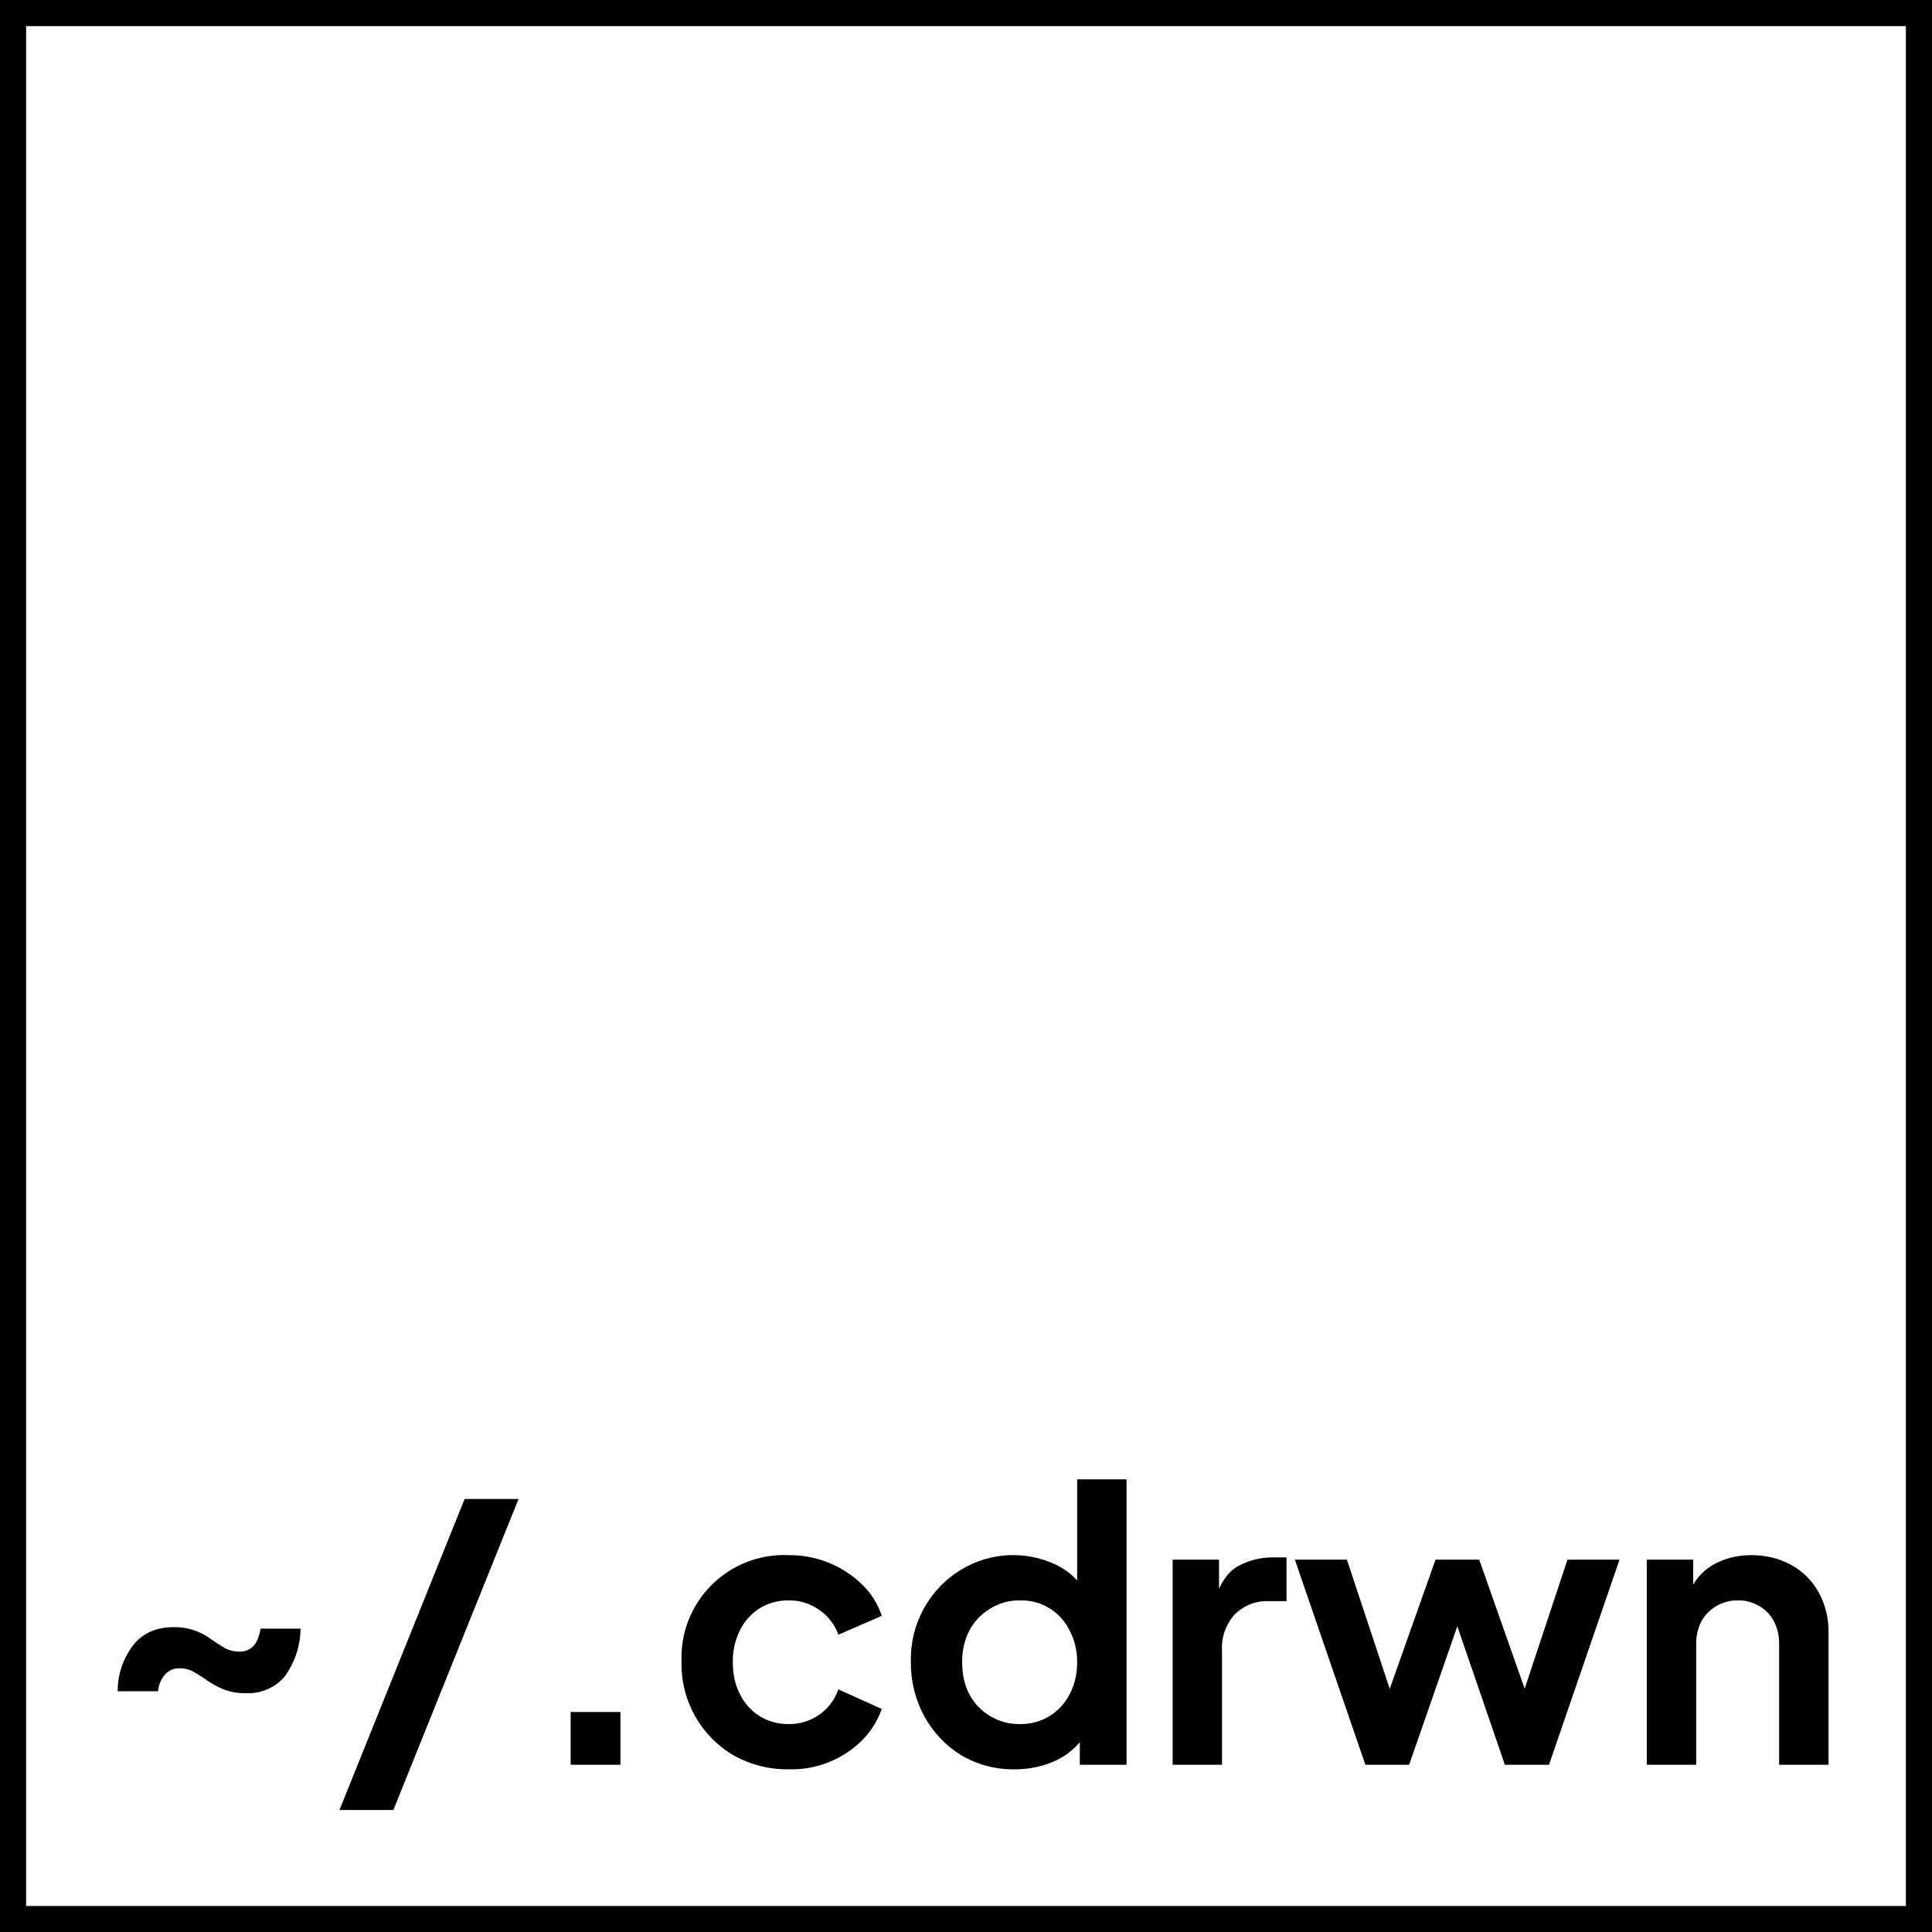
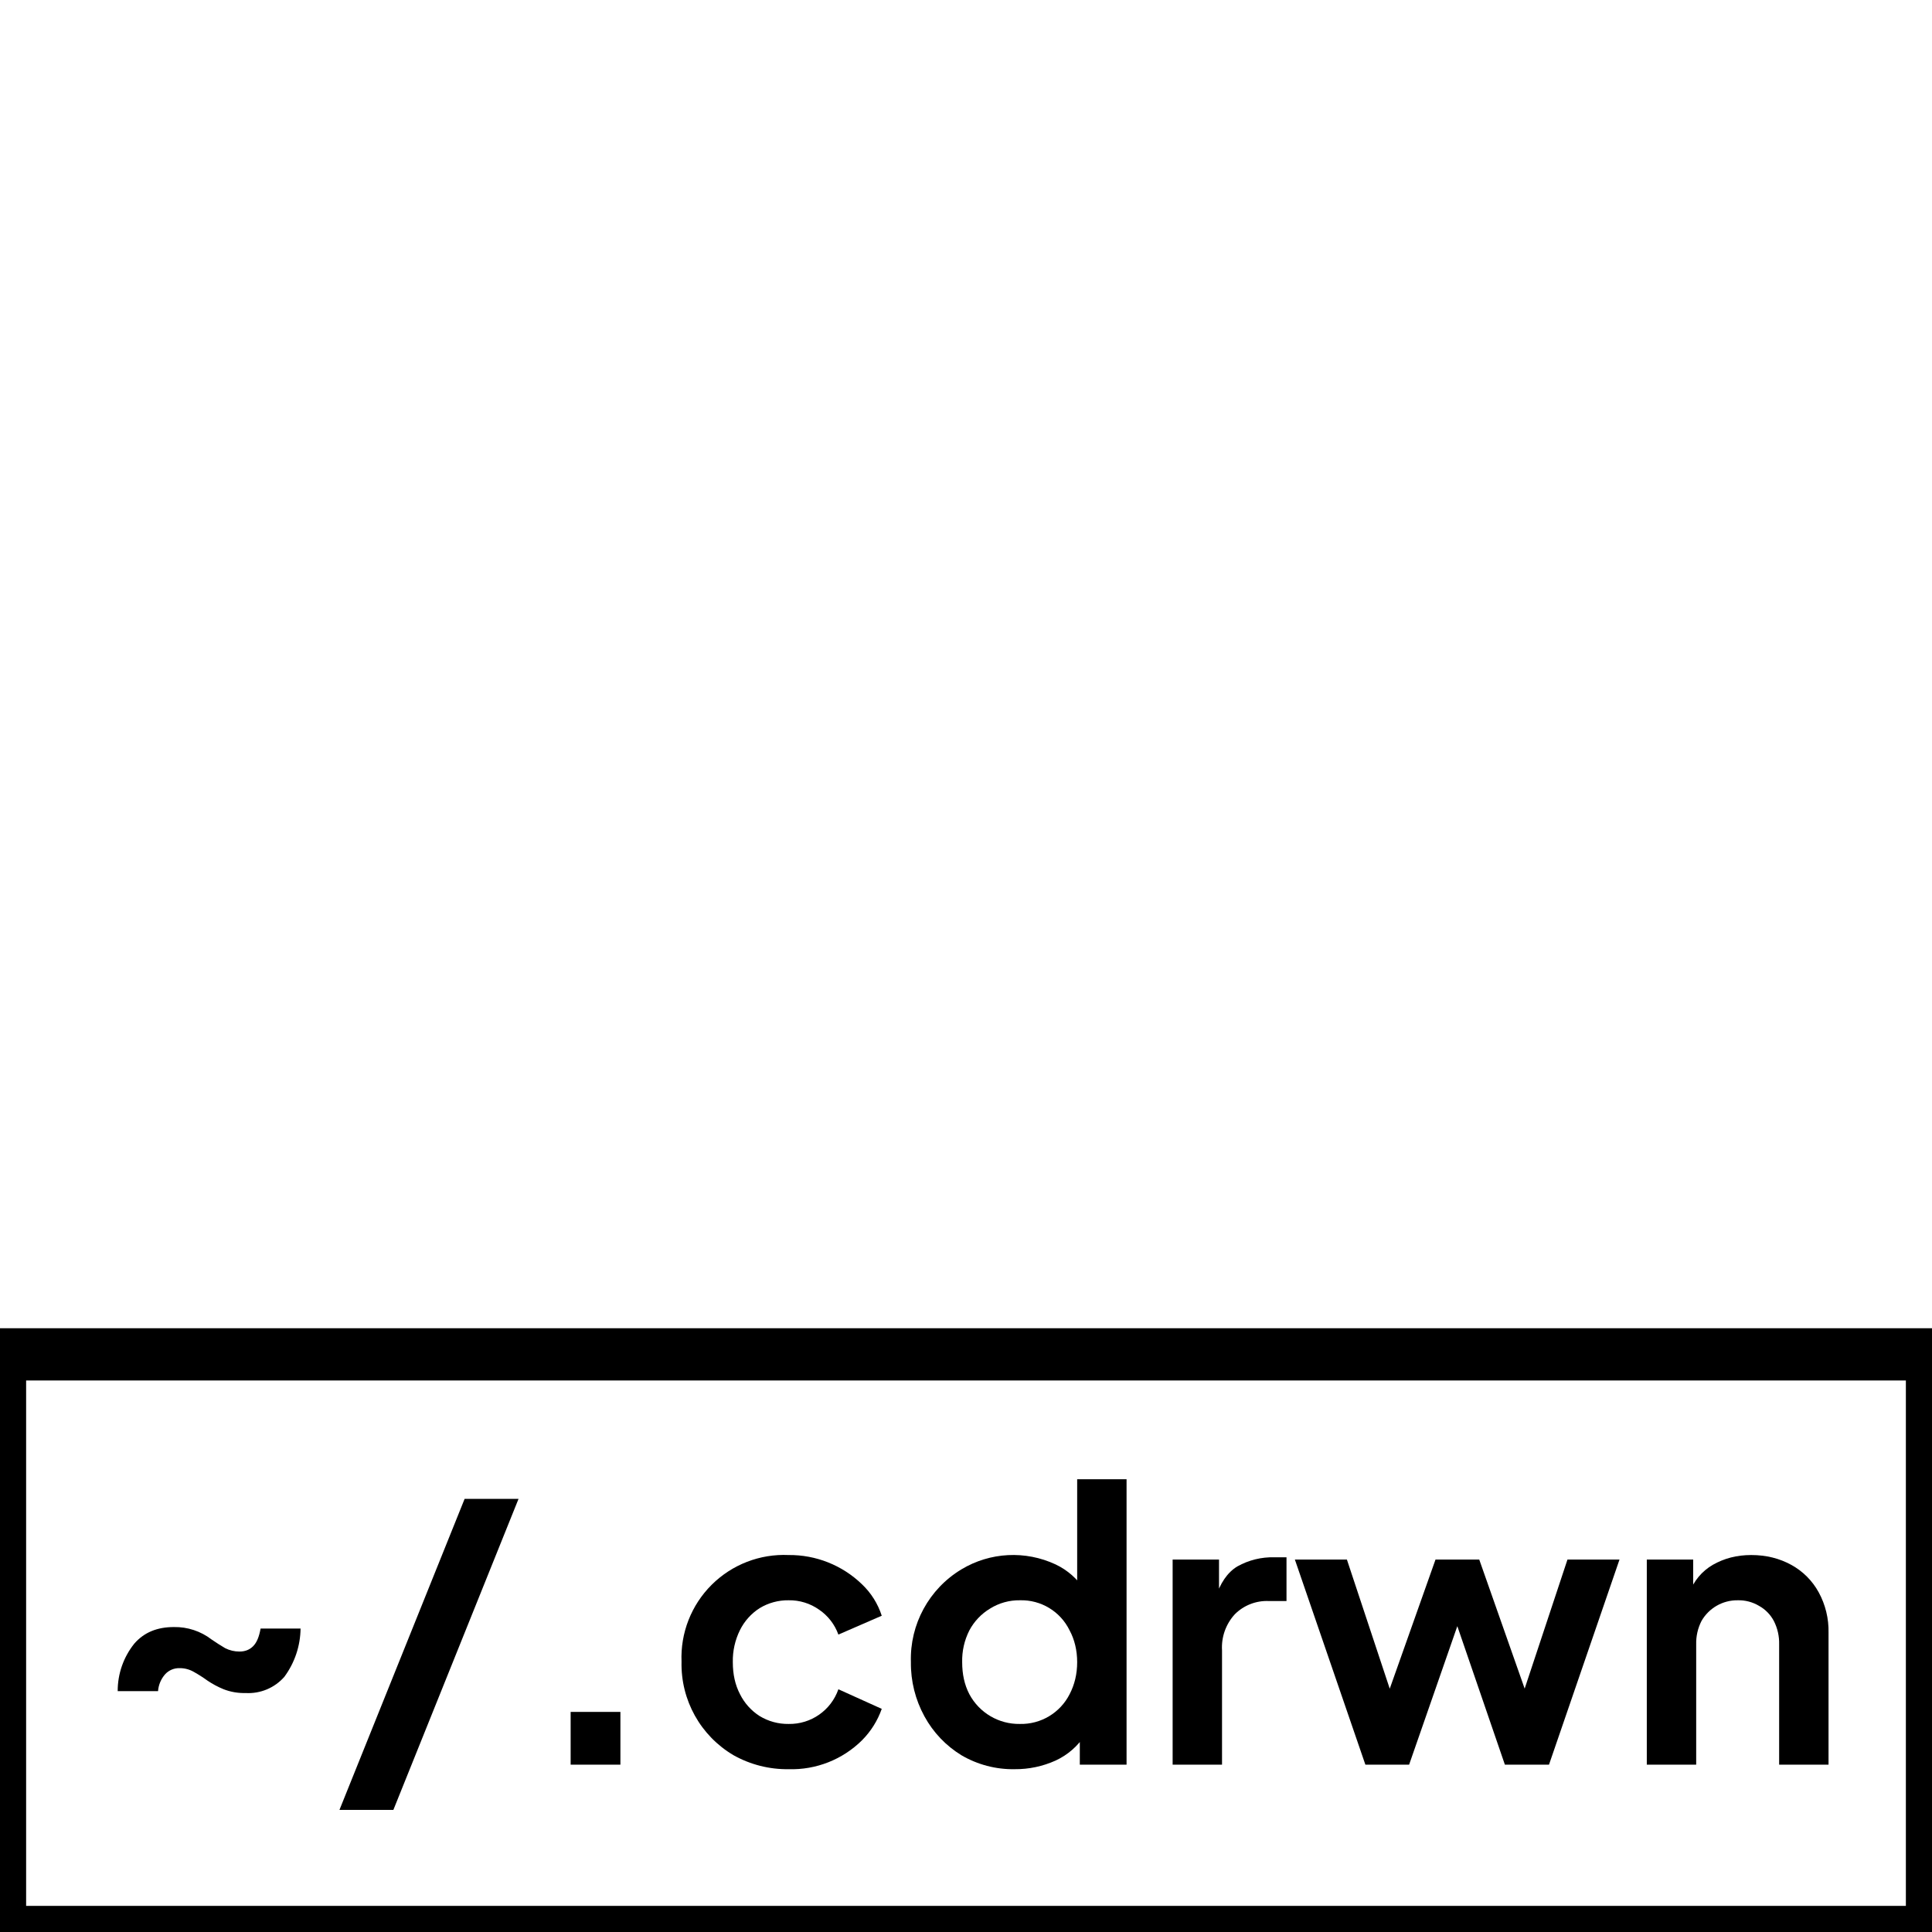
<svg xmlns="http://www.w3.org/2000/svg" xmlns:xlink="http://www.w3.org/1999/xlink" width="1133.8" height="1133.8" viewBox="0 0 850.35 850.35">
  <clipPath id="a">
    <path d="M0 0h850.35v850.35H0z" fill-rule="evenodd" />
  </clipPath>
  <g clip-path="url(#a)">
-     <path d="M861.85-11.5v873.4H-11.5V-11.5h873.35zM0 11.5 11.5 0v850.4L0 838.9h850.35l-11.5 11.5V0l11.5 11.5H0" />
+     <path d="M861.85 584.6v277.25H-11.5V584.6h873.35zM0 607.6l11.5-11.5v254.25L0 838.85h850.35l-11.5 11.5V596.1l11.5 11.5H0" />
    <symbol id="b">
      <path d="M.339 0a.15.15 0 0 0-.058.01.238.238 0 0 0-.043.023.361.361 0 0 1-.036.023.074.074 0 0 1-.038.01A.05.05 0 0 1 .126.05.076.076 0 0 1 .107.005H0a.2.2 0 0 0 .044.126c.026.03.061.044.105.044a.159.159 0 0 0 .1-.033.628.628 0 0 1 .036-.023A.084.084 0 0 1 .323.11C.338.11.35.115.359.124c.01.01.016.025.02.047h.106A.22.22 0 0 0 .442.043.127.127 0 0 0 .339 0z" />
    </symbol>
    <symbol id="c">
      <path d="m0 0 .332.825h.143L.143 0H0z" />
    </symbol>
    <symbol id="d">
      <path d="M0 0v.14h.132V0H0z" />
    </symbol>
    <symbol id="e">
      <path d="M.284 0a.29.29 0 0 0-.146.037A.28.28 0 0 0 0 .285a.272.272 0 0 0 .284.283.276.276 0 0 0 .194-.077.199.199 0 0 0 .053-.084L.416.357a.135.135 0 0 1-.051.066.136.136 0 0 1-.081.025.144.144 0 0 1-.077-.021.146.146 0 0 1-.052-.058.183.183 0 0 1-.019-.085c0-.032.006-.06.019-.085A.146.146 0 0 1 .207.141.144.144 0 0 1 .284.12a.137.137 0 0 1 .132.092L.531.16A.223.223 0 0 0 .479.077.265.265 0 0 0 .284 0z" />
    </symbol>
    <symbol id="f">
      <path d="M.275 0a.27.27 0 0 0-.141.037.275.275 0 0 0-.098.103A.292.292 0 0 0 0 .284.277.277 0 0 0 .134.53a.266.266 0 0 0 .25.013.186.186 0 0 0 .077-.068L.441.448v.321h.131V.012H.448v.105L.462.091A.185.185 0 0 0 .384.023.258.258 0 0 0 .275 0m.014.12a.144.144 0 0 1 .132.079c.013.025.02.053.02.085 0 .031-.007.06-.02.084a.142.142 0 0 1-.132.08A.145.145 0 0 1 .21.426.149.149 0 0 1 .155.368.177.177 0 0 1 .136.284c0-.032.006-.06.019-.085A.149.149 0 0 1 .289.12z" />
    </symbol>
    <symbol id="g">
      <path d="M0 0v.544h.123V.423l-.01.018c.013.04.032.069.059.085A.19.19 0 0 0 .27.55h.032V.434H.255a.12.12 0 0 1-.09-.035.13.13 0 0 1-.034-.096V0H0z" />
    </symbol>
    <symbol id="h">
      <path d="M.187 0 0 .544h.138L.275.131.227.132l.146.412h.116L.634.132.586.131l.137.413h.138L.674 0H.557L.409.431h.044L.303 0H.187z" />
    </symbol>
    <symbol id="i">
      <path d="M0 0v.544h.123V.437l-.01.019A.142.142 0 0 0 .175.53c.03.017.063.026.102.026.04 0 .075-.009.106-.026A.183.183 0 0 0 .456.457.214.214 0 0 0 .482.35V0H.351v.319a.129.129 0 0 1-.014.062.098.098 0 0 1-.039.04.105.105 0 0 1-.057.015.109.109 0 0 1-.096-.055.129.129 0 0 1-.014-.062V0H0z" />
    </symbol>
-     <use xlink:href="#b" transform="matrix(165.95 0 0 -165.95 51.804 745.22)" />
-     <use xlink:href="#c" transform="matrix(165.95 0 0 -165.95 149.405 796.664)" />
-     <use xlink:href="#d" transform="matrix(165.95 0 0 -165.95 251.162 776.75)" />
-     <use xlink:href="#e" transform="matrix(165.95 0 0 -165.95 299.972 778.741)" />
-     <use xlink:href="#f" transform="matrix(165.95 0 0 -165.95 400.922 778.741)" />
-     <use xlink:href="#g" transform="matrix(165.95 0 0 -165.95 516.123 776.75)" />
-     <use xlink:href="#h" transform="matrix(165.95 0 0 -165.95 569.925 776.75)" />
-     <use xlink:href="#i" transform="matrix(165.95 0 0 -165.95 724.823 776.75)" />
+     <use xlink:href="#b" transform="matrix(165.95 0 0 -165.95 51.804 745.17)" />
+     <use xlink:href="#c" transform="matrix(165.95 0 0 -165.95 149.405 796.614)" />
+     <use xlink:href="#d" transform="matrix(165.95 0 0 -165.95 251.162 776.7)" />
+     <use xlink:href="#e" transform="matrix(165.95 0 0 -165.95 299.972 778.691)" />
+     <use xlink:href="#f" transform="matrix(165.95 0 0 -165.95 400.922 778.691)" />
+     <use xlink:href="#g" transform="matrix(165.95 0 0 -165.95 516.123 776.7)" />
+     <use xlink:href="#h" transform="matrix(165.95 0 0 -165.95 569.925 776.7)" />
+     <use xlink:href="#i" transform="matrix(165.95 0 0 -165.95 724.823 776.7)" />
  </g>
  <path fill="none" d="M.06.06h850.23v850.23H.06z" />
</svg>
